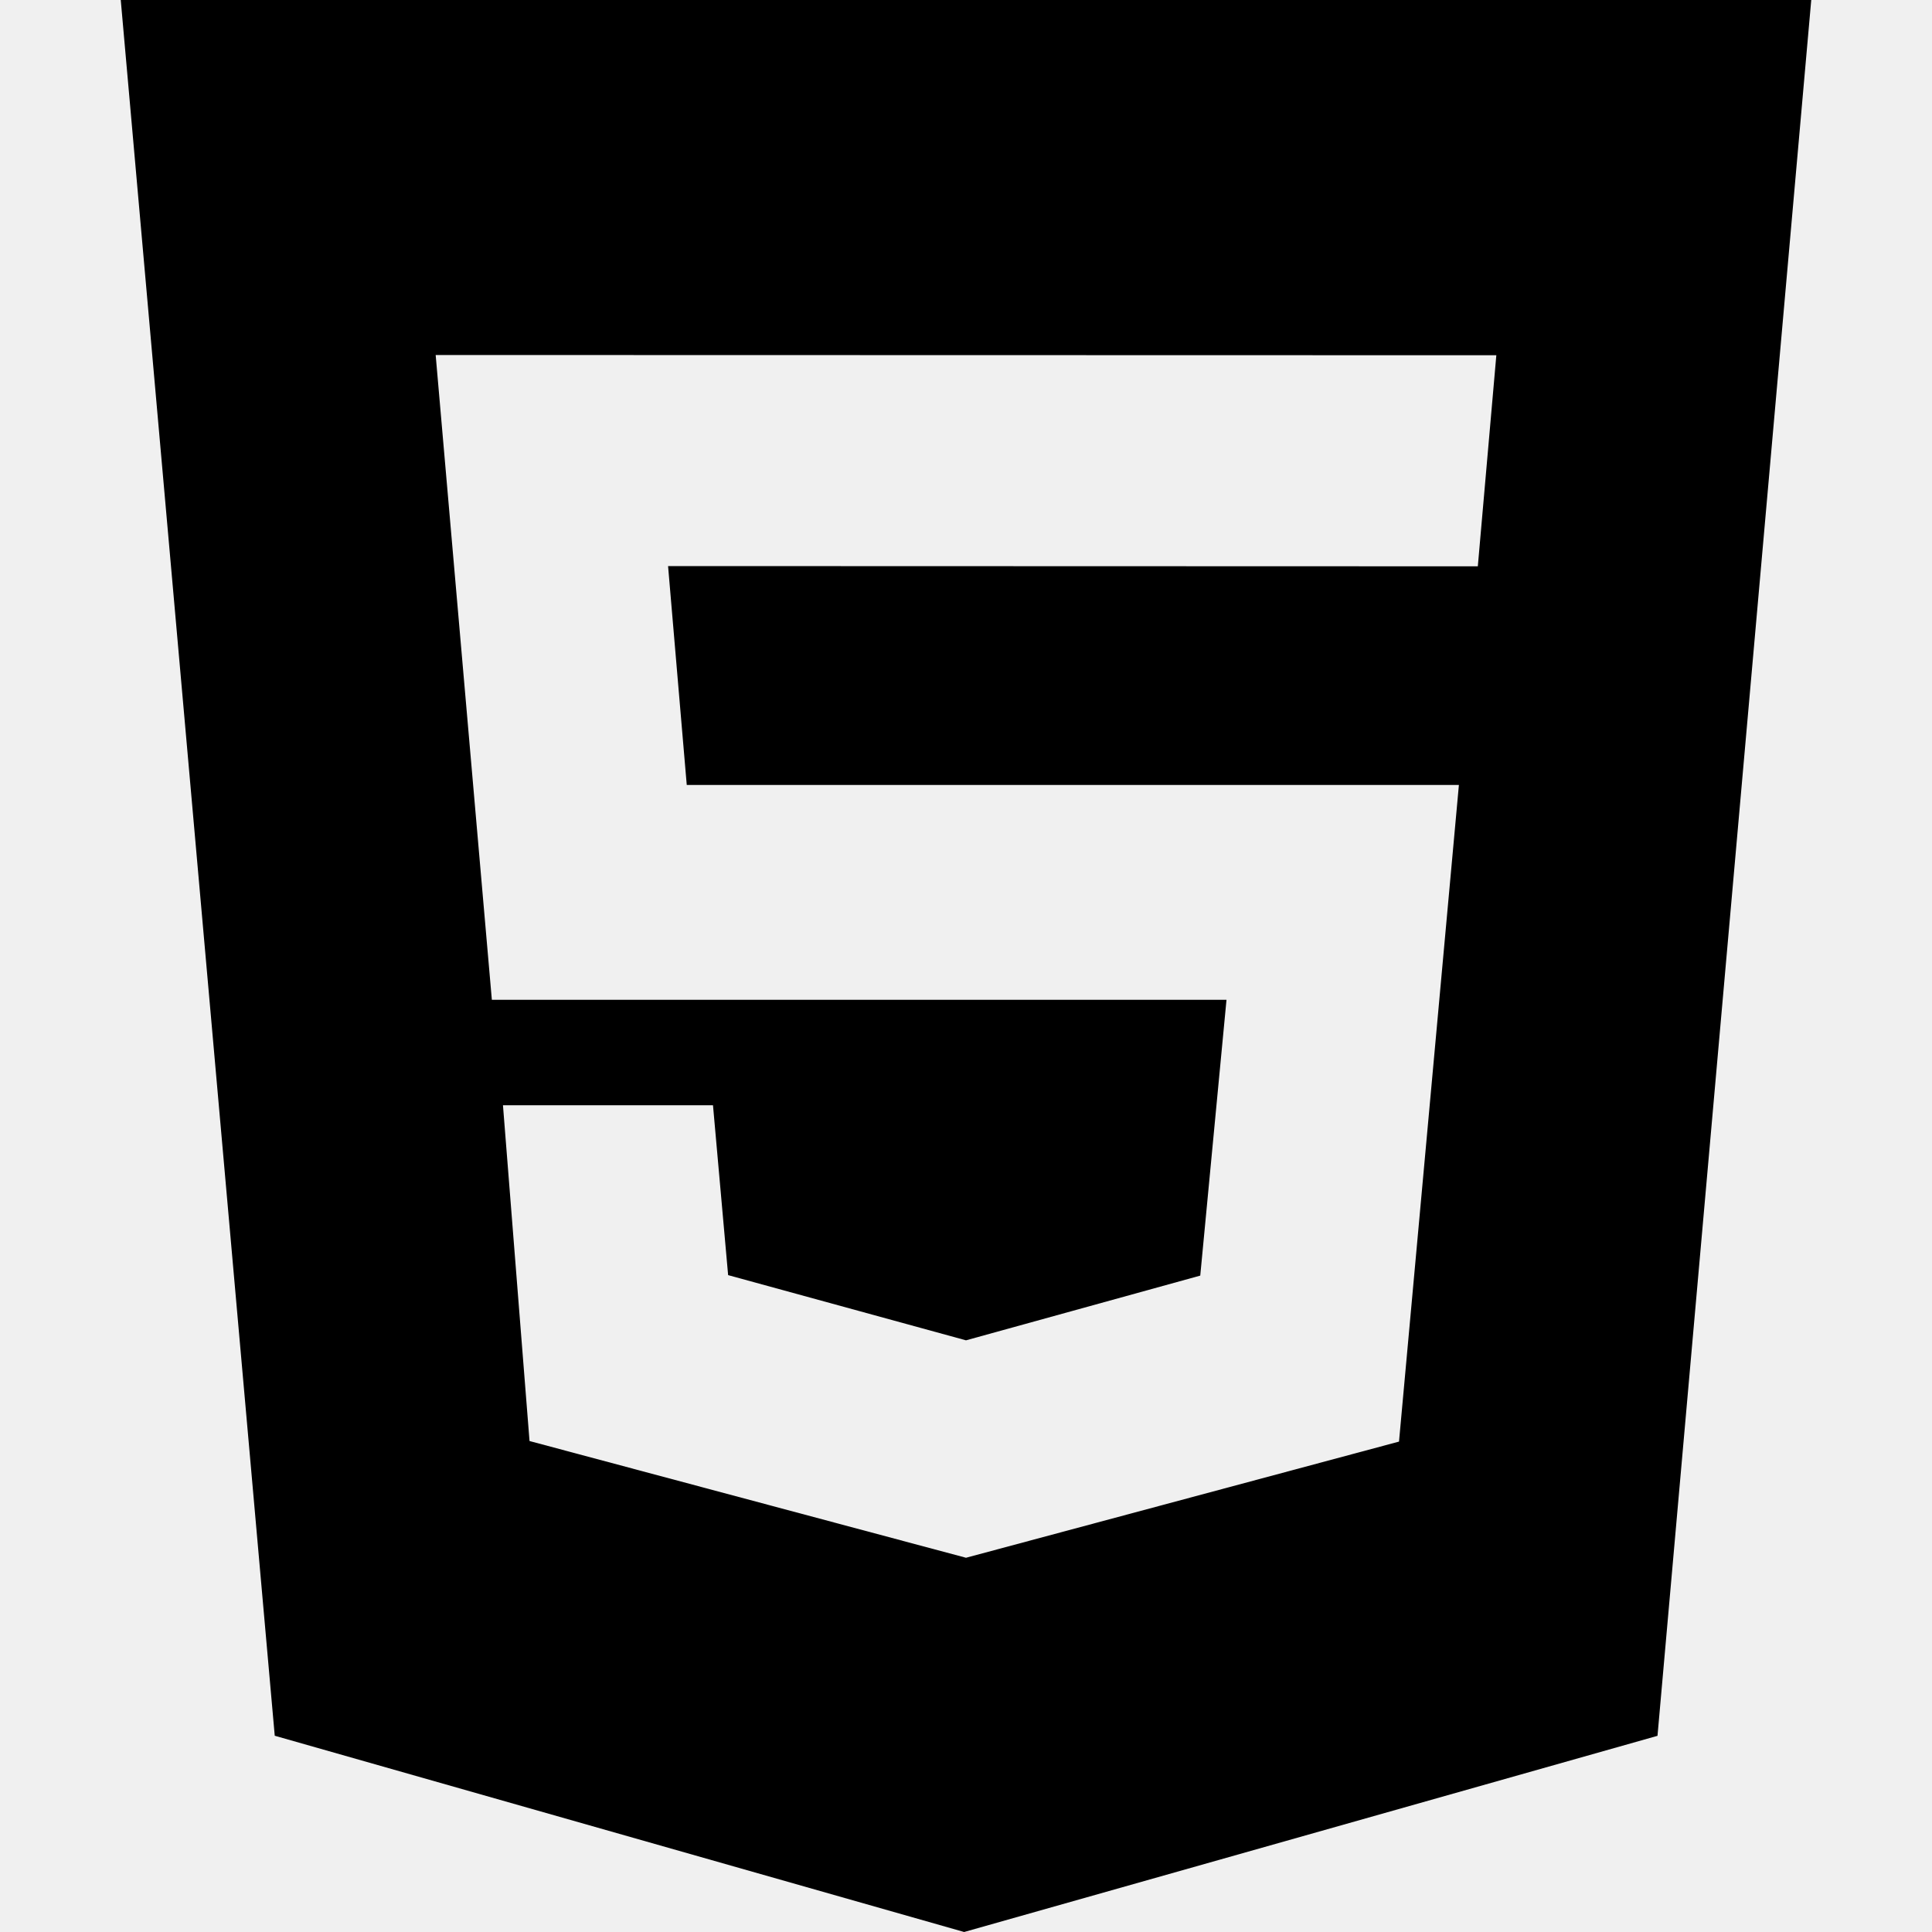
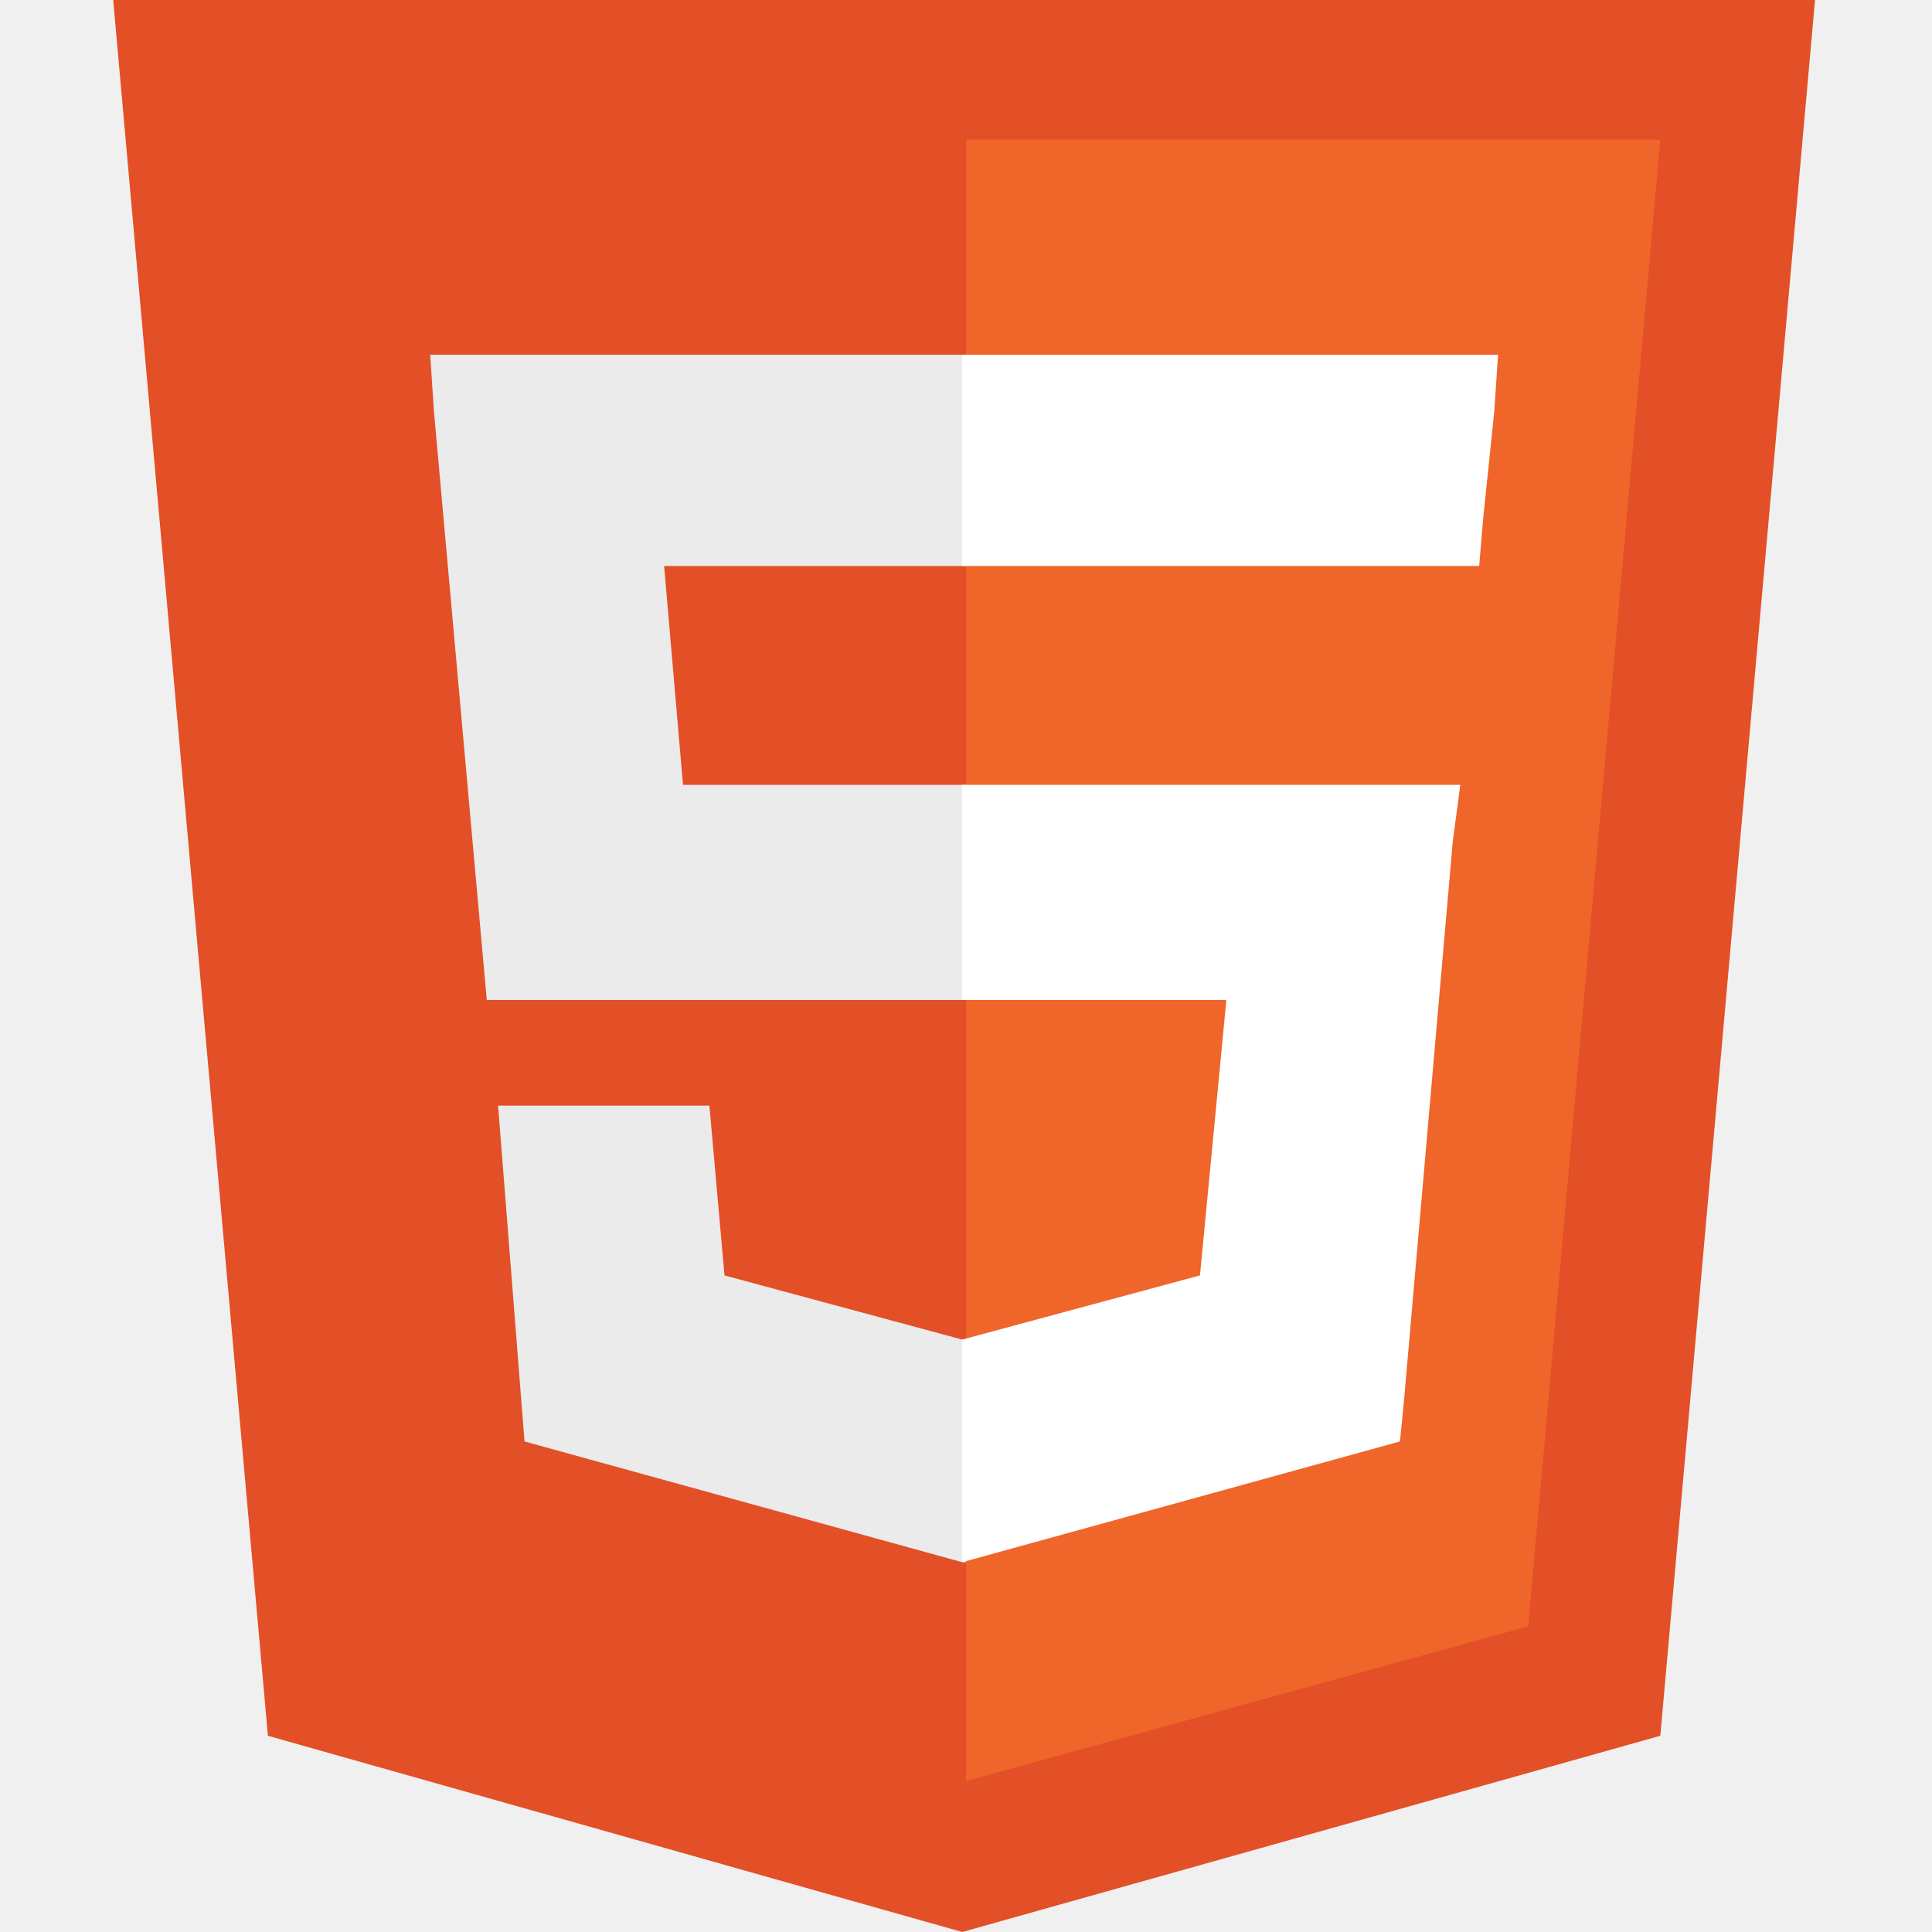
- <svg xmlns="http://www.w3.org/2000/svg" role="img" viewBox="0 0 24 24">
-   <path d="M1.5 0h21l-1.91 21.563L11.977 24l-8.564-2.438L1.5 0zm7.031 9.75l-.232-2.718 10.059.003.23-2.622L5.412 4.41l.698 8.01h9.126l-.326 3.426-2.91.804-2.955-.81-.188-2.11H6.248l.33 4.171L12 19.351l5.379-1.443.744-8.157H8.531z" />
+ <svg xmlns="http://www.w3.org/2000/svg" viewBox="0 0 512 512">
+   <path fill="#E34F26" d="M71,460 L30,0 481,0 440,460 255,512" />
+   <path fill="#EF652A" d="M256,472 L405,431 440,37 256,37" />
+   <path fill="#EBEBEB" d="M256,208 L181,208 176,150 256,150 256,94 255,94 114,94 115,109 129,265 256,265zM256,355 L255,355 192,338 188,293 158,293 132,293 139,382 255,414 256,414z" />
+   <path fill="#FFF" d="M255,208 L255,265 325,265 318,338 255,355 255,414 371,382 372,372 385,223 387,208 371,208zM255,94 L255,129 255,150 255,150 392,150 392,150 392,150 393,138 396,109 397,94z" />
</svg>
